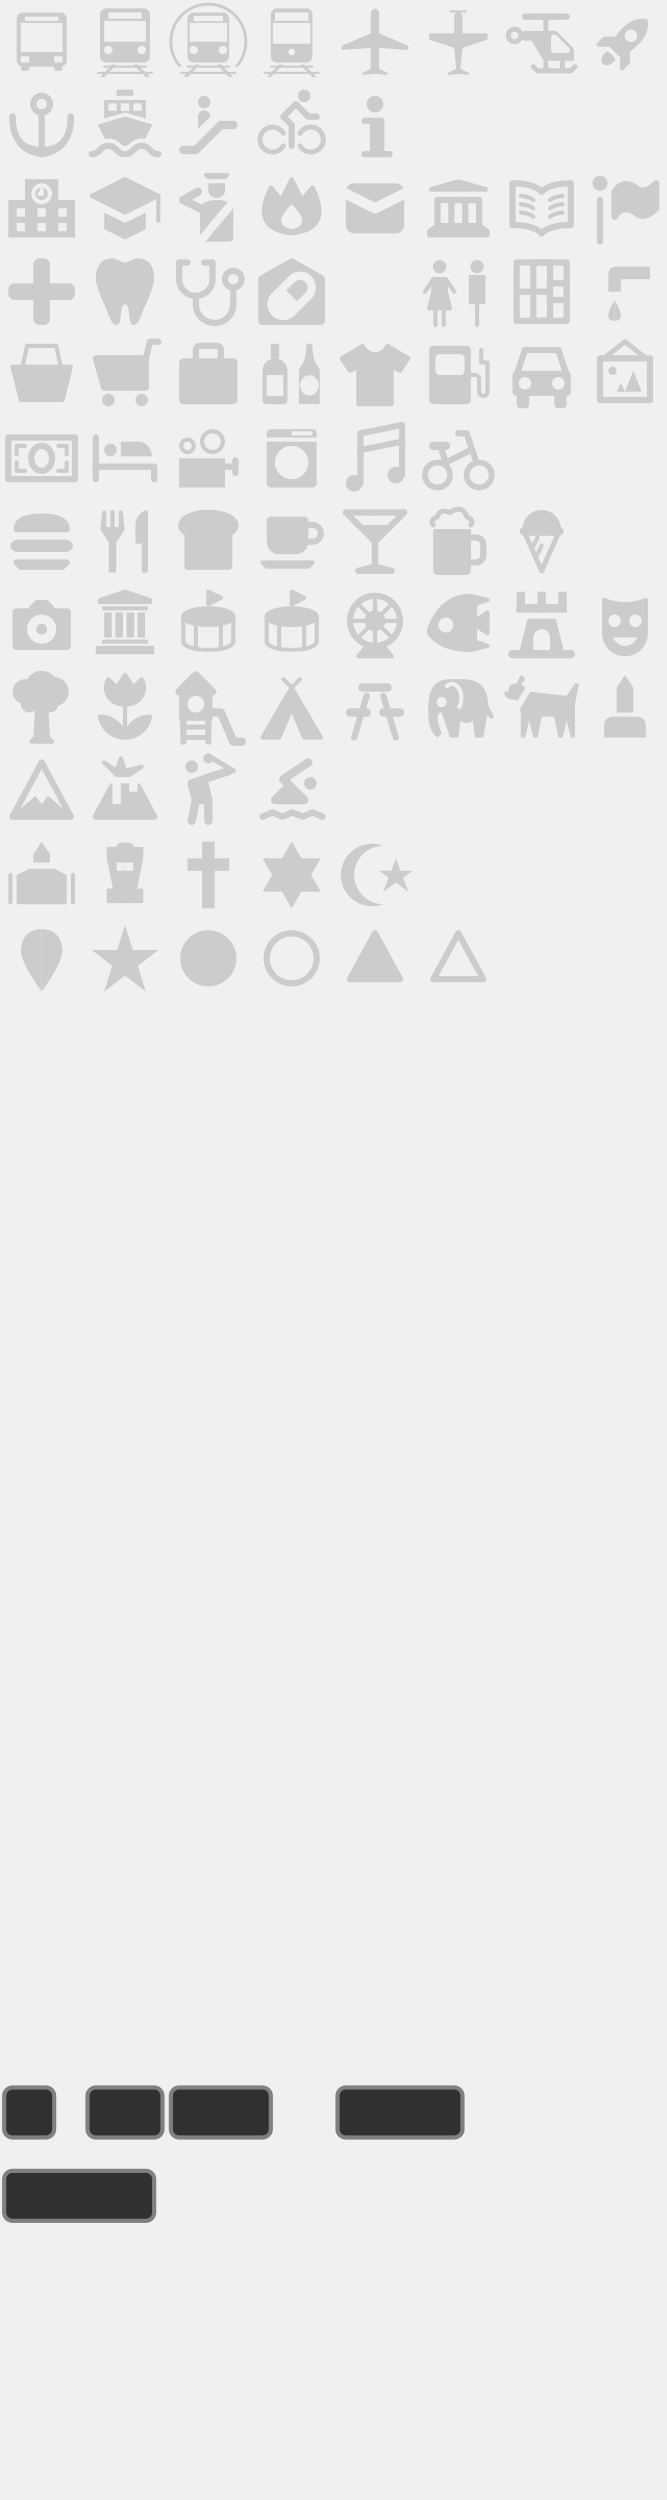
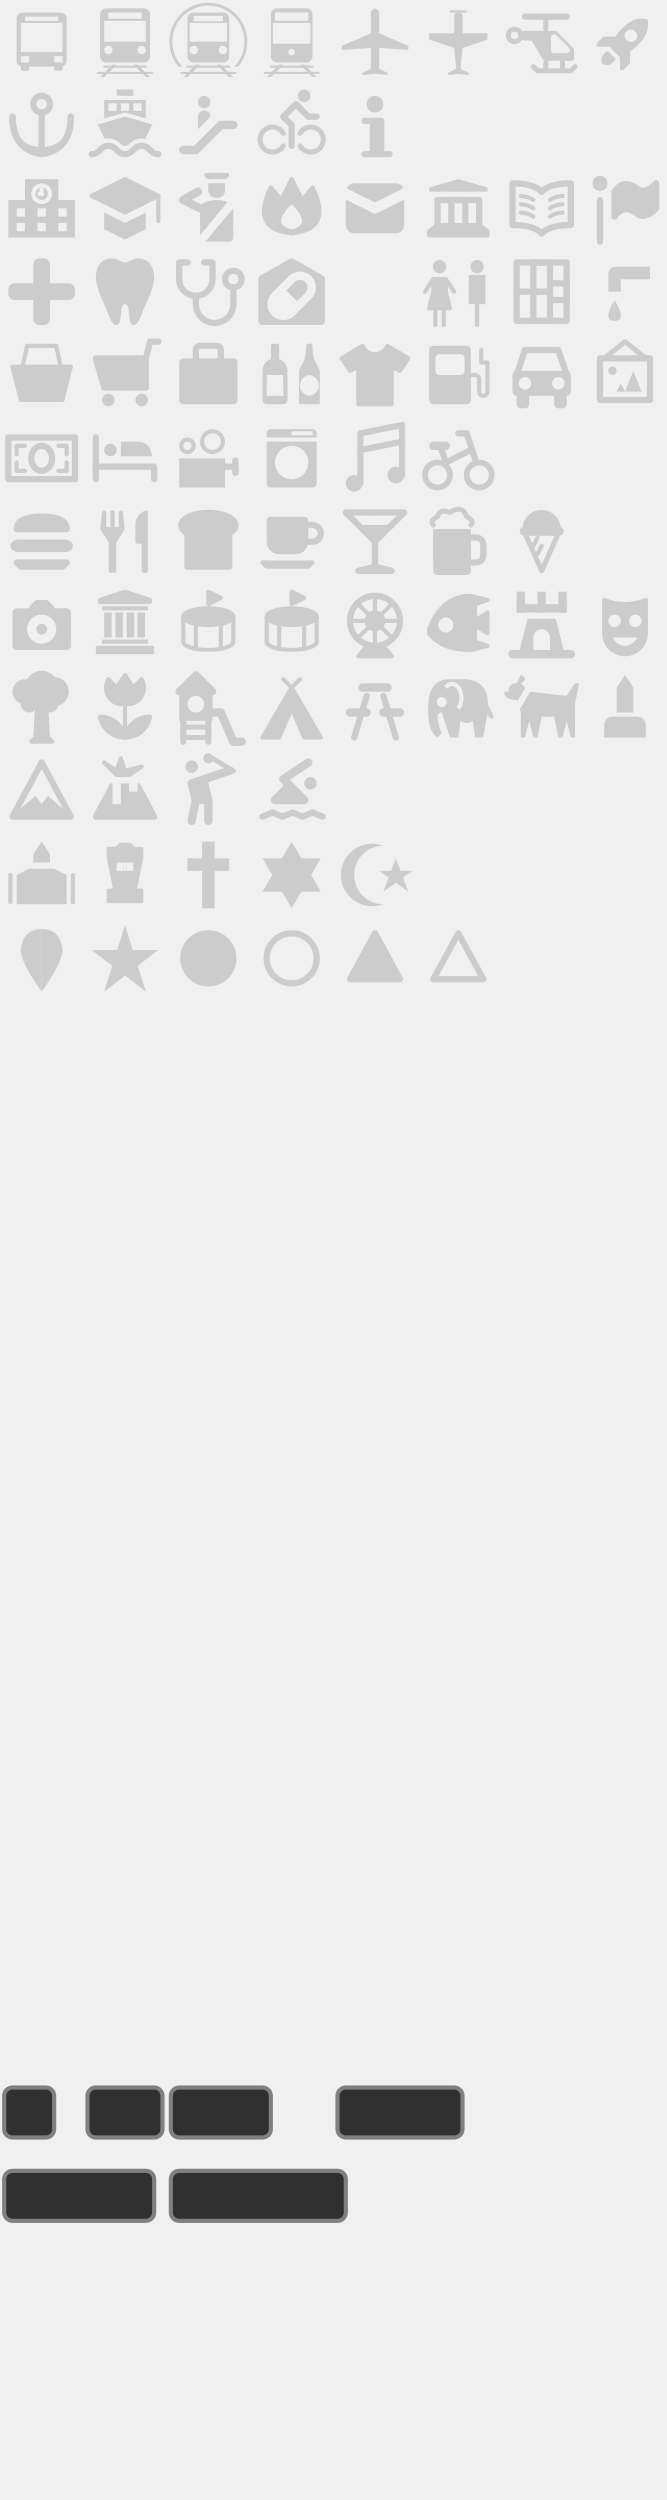
<svg xmlns="http://www.w3.org/2000/svg" viewBox="0 0 160 600">
  <style>
    /* 塗りのみ */
    .f {
      fill: hsl(0 0% 80%);
    }

    /* 線のみ */
    .s {
      fill: none;
      stroke: hsl(0 0% 80%);
      stroke-linejoin: round;
      stroke-linecap: round;
    }

    /* 塗と線 */
    .fs {
      fill: hsl(0 0% 80%);
      stroke: hsl(0 0% 80%);
      stroke-linejoin: round;
      stroke-linecap: round;
    }

    .w05 {
      stroke-width: 0.5;
    }

    .w07 {
      stroke-width: 0.7;
    }

    .w10 {
      stroke-width: 1;
    }

    .w12 {
      stroke-width: 1.2;
    }

    .w14 {
      stroke-width: 1.4;
    }

    .w15 {
      stroke-width: 1.5;
    }

    .w18 {
      stroke-width: 1.8;
    }

    .w20 {
      stroke-width: 2.0;
    }

    /* 道路番号の基本スタイル */
    .road {
      fill: hsl(0 0% 0% / 80%);
      stroke: hsl(0 0% 50%);
      stroke-linejoin: round;
      stroke-linecap: round;
    }
  </style>
  <g>
    <view id="bus_11" viewBox="0 0 20 20" />
    <g transform="translate(0 0)">
      <defs>
        <mask id="bus_11_mask">
          <rect x="0" y="0" width="20" height="20" fill="white" />
          <rect x="6" y="4" width="8" height="1" fill="black" />
          <rect x="5" y="5.5" width="10" height="7" fill="black" />
          <rect x="5" y="13.5" width="2" height="1.5" fill="black" />
          <rect x="13" y="13.5" width="2" height="1.5" fill="black" />
        </mask>
      </defs>
      <rect x="4" y="3" width="12" height="13" rx="1.5" class="f" mask="url(#bus_11_mask)" />
      <rect x="5" y="15" width="2" height="2" rx="0.5" class="f" mask="url(#bus_11_mask)" />
      <rect x="13" y="15" width="2" height="2" rx="0.5" class="f" mask="url(#bus_11_mask)" />
    </g>
    <view id="railway_11" viewBox="20 0 20 20" />
    <g transform="translate(20 0)">
      <defs>
        <mask id="railway_11_mask">
          <rect x="0" y="0" width="20" height="20" fill="white" />
          <rect x="6" y="3" width="8" height="1.5" fill="black" />
          <rect x="5" y="5" width="10" height="5" fill="black" />
          <circle cx="6" cy="12" r="1" fill="black" />
          <circle cx="14" cy="12" r="1" fill="black" />
        </mask>
      </defs>
      <rect x="4" y="2" width="12" height="13" rx="1.5" class="f" mask="url(#railway_11_mask)" />
      <path d="M 7 15.5 l -3 3 l 1 0 l 3 -3" class="f" />
      <path d="M 12 15.5 l 3 3 l 1 0 l -3 -3" class="f" />
      <path d="M 5 16 l 10 0" class="s w05" />
      <path d="M 3.5 17.5 l 13 0" class="s w05" />
    </g>
    <view id="rail_metro_11" viewBox="40 0 20 20" />
    <g transform="translate(40 0)">
      <defs>
        <mask id="rail_metro_11_mask">
          <rect x="0" y="0" width="20" height="20" fill="white" />
          <rect x="6.5" y="3.8" width="7" height="1.3" fill="black" />
          <rect x="5.5" y="5.5" width="9" height="4.5" fill="black" />
          <circle cx="6.5" cy="12" r="1" fill="black" />
          <circle cx="13.5" cy="12" r="1" fill="black" />
        </mask>
        <mask id="rail_metro_11_tunnel_mask">
          <rect x="0" y="0" width="20" height="20" fill="white" />
          <rect x="0" y="16" width="20" height="5" fill="black" />
        </mask>
      </defs>
      <rect x="5" y="3" width="10" height="12" rx="1.5" class="f" mask="url(#rail_metro_11_mask)" />
      <circle cx="10" cy="10" r="9" class="s w07" mask="url(#rail_metro_11_tunnel_mask)" />
      <path d="M 7 15.5 l -3 3 l 1 0 l 3 -3" class="f" />
      <path d="M 12 15.5 l 3 3 l 1 0 l -3 -3" class="f" />
      <path d="M 5 16 l 10 0" class="s w05" />
      <path d="M 3.5 17.5 l 13 0" class="s w05" />
    </g>
    <view id="rail_light_11" viewBox="60 0 20 20" />
    <g transform="translate(60 0)">
      <defs>
        <mask id="rail_light_11_mask">
          <rect x="0" y="0" width="20" height="20" fill="white" />
          <rect x="6" y="3" width="8" height="2" fill="black" />
          <rect x="5.5" y="5.5" width="9" height="5" fill="black" />
          <circle cx="10" cy="12.5" r="0.8" fill="black" />
        </mask>
      </defs>
      <rect x="5" y="2" width="10" height="13" rx="1.5" class="f" mask="url(#rail_light_11_mask)" />
      <path d="M 7 15.5 l -3 3 l 1 0 l 3 -3" class="f" />
      <path d="M 12 15.5 l 3 3 l 1 0 l -3 -3" class="f" />
      <path d="M 5 16 l 10 0" class="s w05" />
      <path d="M 3.5 17.5 l 13 0" class="s w05" />
    </g>
    <view id="airport_11" viewBox="80 0 20 20" />
    <g transform="translate(80 0)">
      <path d="M 10 2 q -1 0.5 -1 1 v 5 l -7 3 v 1 l 7 -0.5 v5 l -2 1 v 0.5 l 3 -0.3 z" class="f" />
      <path d="M 10 2 q -1 0.5 -1 1 v 5 l -7 3 v 1 l 7 -0.5 v5 l -2 1 v 0.5 l 3 -0.3 z" class="f" transform="translate(20) scale(-1 1)" />
    </g>
    <view id="airfield_11" viewBox="100 0 20 20" />
    <g transform="translate(100 0)">
      <path d="M 10 2.5 h -2 v 0.5 h 2 q -1 0 -1 1 v 4 h -6 v 1.5 l 6 2 l 0.5 5 l -2 1 v 0.5 l 3 -0.3 z" class="f" />
      <path d="M 10 2.5 h -2 v 0.5 h 2 q -1 0 -1 1 v 4 h -6 v 1.5 l 6 2 l 0.5 5 l -2 1 v 0.5 l 3 -0.3 z" class="f" transform="translate(20) scale(-1 1)" />
    </g>
    <view id="heliport_11" viewBox="120 0 20 20" />
    <g transform="translate(120 0)">
      <defs>
        <mask id="heliport_11_mask">
          <rect x="0" y="0" width="20" height="20" fill="white" />
          <path d="M 13 9 l 3 3 h -3 z" fill="black" stroke="black" stroke-width="1.5" stroke-linejoin="round" />
        </mask>
      </defs>
      <path d="M 6 8 h 7 l 4 4 v 2 h -6 l -3 -5 h -2 z" class="fs w15" mask="url(#heliport_11_mask)" />
      <path d="M 15 15 v 1.5 z" class="s w12" />
      <path d="M 11 4 v 3 z" class="s w12" />
      <path d="M 6 4 h 10 z" class="s w15" />
      <path d="M 11 15 v 1.5 z" class="s w12" />
      <path d="M 8 16 l 1 1 h 8 l 1 -1" class="s w12" />
      <circle cx="3.5" cy="8.5" r="1.5" class="s w12" />
    </g>
    <view id="rocket_11" viewBox="140 0 20 20" />
    <g transform="translate(140 0)">
      <defs>
        <mask id="rocket_11_mask">
          <rect x="0" y="0" width="20" height="20" fill="white" />
          <circle cx="10" cy="8" r="1.5" fill="black" />
        </mask>
      </defs>
      <path d="M 10 3 q -3 2 -2 8 l -2 2 v 2 l 2 -2 h 2 z M 10 15 h -1 q 0 2 1 2 z" class="fs" mask="url(#rocket_11_mask)" transform="rotate(45 10 10)" />
      <path d="M 10 3 q -3 2 -2 8 l -2 2 v 2 l 2 -2 h 2 z M 10 15 h -1 q 0 2 1 2 z" class="fs" mask="url(#rocket_11_mask)" transform="translate(20 0) scale(-1 1) rotate(-45 10 10) " />
    </g>
    <view id="harbor_11" viewBox="0 20 20 20" />
    <g transform="translate(0 20)">
      <circle cx="10" cy="5" r="2" class="s w15" />
      <path d="M 10 7 v 8 " class="s w15" />
      <path d="M 3 8 q 0 8 7 8 t 7 -8" class="s w15" />
      <path d="M 3 8 q 0 8 7 9 q 7 -1 7 -9" class="s w15" />
    </g>
    <view id="ferry_terminal_11" viewBox="20 20 20 20" />
    <g transform="translate(20 20)">
      <defs>
        <mask id="ferry_terminal_11_mask">
          <rect x="0" y="0" width="20" height="20" fill="white" />
          <rect x="6" y="4.8" width="2" height="1.8" fill="black" />
          <rect x="9" y="4.8" width="2" height="1.8" fill="black" />
          <rect x="12" y="4.8" width="2" height="1.8" fill="black" />
          <path d="M 3 9.5 l 7 -2 l 7 2" fill="none" stroke="black" />
          <path d="M 2 17 c 2 0 2 -2 4 -2 s 2 2 4 2 s 2 -2 4 -2 s 2 2 4 2" fill="none" stroke="black" stroke-width="3.5" />
        </mask>
      </defs>
      <rect x="8" y="1.5" width="4" height="1.5" class="f" />
      <rect x="5" y="4" width="10" height="5" class="f" mask="url(#ferry_terminal_11_mask)" />
      <path d="M 3 9 l 7 -2 l 7 2 l -3 6 h -8" class="f" mask="url(#ferry_terminal_11_mask)" />
      <path d="M 2 17 c 2 0 2 -2 4 -2 s 2 2 4 2 s 2 -2 4 -2 s 2 2 4 2" class="s w15" />
    </g>
    <view id="entrance_11" viewBox="40 20 20 20" />
    <g transform="translate(40 20)">
      <circle cx="9" cy="4.5" r="1.5" class="f" />
      <path d="M 7.5 11 v -3 a 1.5 1.5 0 0 1 3 0 z" class="f" />
      <path d="M 4 16 h 3 l 6 -6 h 3 " class="s w20" />
    </g>
    <view id="bicycle_rental_11" viewBox="60 20 20 20" />
    <g transform="translate(60 20)">
      <circle cx="13" cy="3" r="1.5" class="f" />
      <path d="M 8 12 a 3 3 0 1 0 0 3" class="s w12" />
      <path d="M 12 12 a 3 3 0 1 1 0 3" class="s w12" />
      <path d="M 10 15 v -5 l -2 -2 l 3 -3 l 3 3 h 2" class="s w15" />
    </g>
    <view id="information_11" viewBox="80 20 20 20" />
    <g transform="translate(80 20)">
      <circle cx="10" cy="5" r="2" class="f" />
      <path d="M 7.5 9 h 2 v 8 h -2 h 6 h -2 v -8 z" class="fs w15" />
    </g>
    <view id="school_11" viewBox="0 40 20 20" />
    <g transform="translate(0 40)">
      <defs>
        <mask id="school_11_mask">
          <rect x="0" y="0" width="20" height="20" fill="white" />
          <circle cx="10" cy="6.5" r="2" fill="none" stroke="black" />
          <path d="M 10 5.5 v 1 h -0.5" fill="none" stroke="black" stroke-linecap="round" />
          <rect x="4" y="10" width="2" height="2" fill="black" />
          <rect x="9" y="10" width="2" height="2" fill="black" />
          <rect x="14" y="10" width="2" height="2" fill="black" />
          <rect x="4" y="13.5" width="2" height="2" fill="black" />
          <rect x="9" y="13.5" width="2" height="2" fill="black" />
          <rect x="14" y="13.5" width="2" height="2" fill="black" />
        </mask>
      </defs>
      <path d="M 6 3 h 8 v 5 h 4 v 9 h -16 v -9 h 4 z" class="f" mask="url(#school_11_mask)" />
    </g>
    <view id="college_11" viewBox="20 40 20 20" />
    <g transform="translate(20 40)">
      <path d="M 18 7 l -8 -4 l -8 4 l 8 4 l 8 -4 z" class="fs" />
      <path d="M 18 7 v6" class="s" />
      <path d="M 5 11 v 4 l 5 2.5 l 5 -2.5 v -4 l -5 2.5 z" class="f" />
    </g>
    <view id="police_11" viewBox="40 40 20 20" />
    <g transform="translate(40 40)">
      <defs>
        <mask id="police_11_mask">
          <rect x="0" y="0" width="20" height="20" fill="white" />
          <path d="M 18 6 l -10 12" style="fill:none; stroke:black; stroke-width:2" />
        </mask>
      </defs>
      <rect x="8" y="8" width="8" height="8" rx="4" ry="2" class="f" mask="url(#police_11_mask)" />
      <rect x="8" y="14" width="8" height="4" rx="1" class="f" mask="url(#police_11_mask)" />
      <path d="M 8 10 l -4 -2 l 3.5 -2" class="s w20" />
      <rect x="10" y="4" width="4" height="3.5" class="f" rx="2" />
      <rect x="10" y="4" width="4" height="2" class="f" />
      <path d="M 9.5 2 h 5 l -0.5 0.5 h -4 z" class="fs" />
    </g>
    <view id="fire_station_11" viewBox="60 40 20 20" />
    <g transform="translate(60 40)">
      <defs>
        <mask id="fire_station_11_mask">
          <rect x="0" y="0" width="20" height="20" fill="white" />
          <path d="M 10 9 Q 5 14 10 15 Q 15 14 10 9 z" style="fill:black" />
        </mask>
      </defs>
      <path d="M 10 3 L 7.5 8 L 5 5 Q 0 15 10 16 Q 20 15 15 5 L 12.5 8 z" class="fs" mask="url(#fire_station_11_mask)" />
    </g>
    <view id="post_11" viewBox="80 40 20 20" />
    <g transform="translate(80 40)">
      <defs>
        <mask id="post_11_mask">
          <rect x="0" y="0" width="20" height="20" fill="white" />
          <path d="M 2 6 L 10 10 L 18 6" style="fill:none; stroke:black; stroke-width:2.5; stroke-linejoin:round" />
        </mask>
      </defs>
      <rect x="3" y="4" width="14" height="12" rx="2" class="f" mask="url(#post_11_mask)" />
    </g>
    <view id="town_hall_11" viewBox="100 40 20 20" />
    <g transform="translate(100 40)">
      <path d="M 10 3 l -7 2 v 1 h 14 v -1 z" class="f" />
      <path d="M 5 14 v -6 h 10 v 6" class="s w15" />
      <path d="M 8.333 14 v -6 h 3.333 v 6" class="s w15" />
      <path d="M 5 14 l -2 1.5 v 1 h 14 v -1 l -2 -1.5 z" class="fs" />
    </g>
    <view id="library_11" viewBox="120 40 20 20" />
    <g transform="translate(120 40)">
      <path d="M 10 6 q -2 -2 -7 -2 v 10 q 5 0 7 2" class="s w15" />
      <path d="M 10 6 q -2 -2 -7 -2 v 10 q 5 0 7 2" class="s w15" transform="translate(20 0) scale(-1 1)" />
      <path d="M 8 8 q -1 -0.8 -3 -1" class="s" />
      <path d="M 8 10 q -1 -0.8 -3 -1" class="s" />
      <path d="M 8 12 q -1 -0.8 -3 -1" class="s" />
      <path d="M 12 8 q 1 -0.8 3 -1" class="s" />
      <path d="M 12 10 q 1 -0.8 3 -1" class="s" />
      <path d="M 12 12 q 1 -0.8 3 -1" class="s" />
    </g>
    <view id="embassy_11" viewBox="140 40 20 20" />
    <g transform="translate(140 40)">
      <circle cx="4" cy="4" r="1.8" class="f" />
      <path d="M 4 8 v 10" class="s w15" />
      <path d="M 7.5 6 q 2 -3 5 -1 q 2 2 5 -1 v 6 q -3 3 -5 1 q -3 -2 -5 1 z" class="fs w15" />
    </g>
    <view id="hospital_11" viewBox="0 60 20 20" />
    <g transform="translate(0 60)">
      <rect x="2" y="8" width="16" height="4" rx="1.5" class="f" />
      <rect x="8" y="2" width="4" height="16" rx="1.5" class="f" />
    </g>
    <view id="dentist_11" viewBox="20 60 20 20" />
    <g transform="translate(20 60)">
      <path d="M 10 3 C 9 3 8 2 7 2 C 3 2 3 6 3 7 S 4 11 5 13 S 6.5 18 8 18 S 8.5 13 10 13 z" class="f" />
      <path d="M 10 3 C 9 3 8 2 7 2 C 3 2 3 6 3 7 S 4 11 5 13 S 6.5 18 8 18 S 8.5 13 10 13 z" class="f" transform="translate(20) scale(-1 1)" />
    </g>
    <view id="doctor_11" viewBox="40 60 20 20" />
    <g transform="translate(40 60)">
      <path d="M 5 3 h -2 v 4 a 4 4 0 0 0 8 0 v -4 h -2 " class="s w15" />
      <path d="M 7 11 v 2 a 4 4 0 0 0 9 0 v -4" class="s w15" />
      <circle cx="16" cy="7" r="2" class="s w15" />
    </g>
    <view id="pharmacy_11" viewBox="60 60 20 20" />
    <g transform="translate(60 60)">
      <defs>
        <mask id="pharmacy_11_mask">
          <rect x="0" y="0" width="20" height="20" fill="white" />
          <path d="M 6 11 a 2 2 0 0 0 4 4 l 4 -4 a 2 2 0 0 0 -4 -4 z" class="s" style="stroke:black; stroke-width:2" />
          <path d="M 6 11 a 2 2 0 0 0 4 4 l 2 -2 l -4 -4 z" class="f" style="fill:black" />
        </mask>
      </defs>
      <path d="M 10 3 l -7 4 v 10 h 14 v -10 z" class="fs w20" mask="url(#pharmacy_11_mask)" />
    </g>
    <view id="toilet_11" viewBox="100 60 20 20" />
    <g transform="translate(100 60)">
      <circle cx="5.5" cy="4" r="1.6" class="f" />
      <path d="M 4 7 v 3 l -1 4 h 5 l -1 -4 v -3 z" class="fs" />
      <path d="M 4 7 l -2 3 M 7 7 l 2 3" class="s" />
      <path d="M 4.5 12 v 6 M 6.5 12 v 6" class="s" />
      <circle cx="14.5" cy="4" r="1.6" class="f" />
      <rect x="12.5" y="6" width="4" height="7" class="f" />
      <path d="M 14.5 12 v 6" class="s" />
    </g>
    <view id="prison_11" viewBox="120 60 20 20" />
    <g transform="translate(120 60)" class="s w15">
      <rect x="4" y="3" width="12" height="14" />
      <rect x="8" y="3" width="4" height="14" />
      <rect x="12" y="8" width="4" height="4" />
      <path d="M 4 10 h 8" />
    </g>
    <view id="drinking_water_11" viewBox="140 60 20 20" />
    <g transform="translate(140 60)">
      <path d="M 16 4 h -8 q -2 0 -2 2 v 4 h 3 v -3 h 7 z" class="f" />
      <path d="M 7.5 12 q -3 5 0 5 z" class="f" />
      <path d="M 7.5 12 q 3 5 0 5 z" class="f" />
    </g>
    <view id="shop_11" viewBox="0 80 20 20" />
    <g transform="translate(0 80)">
      <path d="M 3 8 h 14 l -2 8 h -10 z" class="fs" />
      <path d="M 5 10 l 1.5 -7 h 7 l 1.5 7 z" class="s" />
    </g>
    <view id="grocery_11" viewBox="20 80 20 20" />
    <g transform="translate(20 80)">
      <path d="M 15 6 h -12 l 2 7 h 10 v -7 l 1 -4 h 2" class="s w15" />
      <path d="M 15 6 h -12 l 2 7 h 10 z" class="f" />
      <circle cx="6" cy="16" r="1.5" class="f" />
      <circle cx="14" cy="16" r="1.5" class="f" />
    </g>
    <view id="suitcase_11" viewBox="40 80 20 20" />
    <g transform="translate(40 80)">
      <rect x="3" y="6" width="14" height="11" rx="1" class="f" />
      <rect x="7" y="3" width="6" height="12" rx="1" class="s w15" />
    </g>
    <view id="alcohol_shop_11" viewBox="60 80 20 20" />
    <g transform="translate(60 80)">
      <defs>
        <mask id="alcohol_shop_11_mask">
          <rect x="0" y="0" width="20" height="20" fill="white" />
          <rect x="4" y="10" width="4" height="5" fill="black" />
          <circle cx="14.5" cy="12.5" r="2.5" fill="black" />
        </mask>
      </defs>
      <rect x="5" y="2.5" width="2" height="4" rx="0.5" class="f" />
      <circle cx="6" cy="9" r="3" class="f" mask="url(#alcohol_shop_11_mask)" />
      <rect x="3" y="9" width="6" height="8" rx="1" class="f" mask="url(#alcohol_shop_11_mask)" />
      <path d="M 14.5 3 h -0.5 c 0 5 -2 5 -2 7 v 6.5 h 2 z" class="fs" mask="url(#alcohol_shop_11_mask)" />
      <path d="M 14.5 3 h -0.5 c 0 5 -2 5 -2 7 v 6.5 h 2 z" class="fs" mask="url(#alcohol_shop_11_mask)" transform="translate(28.5 0) scale(-1 1)" />
    </g>
    <view id="clothing_store_11" viewBox="80 80 20 20" />
    <g transform="translate(80 80)">
      <path d="M 10 5 q -2 0 -3 -2 l -5 3 l 2 3 l 2 -1 v 9 h 4 z" class="fs" />
      <path d="M 10 5 q -2 0 -3 -2 l -5 3 l 2 3 l 2 -1 v 9 h 4 z" class="fs" transform="translate(20 0) scale(-1 1)" />
    </g>
    <view id="fuel_11" viewBox="100 80 20 20" />
    <g transform="translate(100 80)">
      <defs>
        <mask id="fuel_11_mask">
          <rect x="0" y="0" width="20" height="20" fill="white" />
          <rect x="4.5" y="5" width="7" height="5" rx="1" fill="black" />
        </mask>
      </defs>
      <rect x="3" y="3" width="10" height="14" rx="1" class="f" mask="url(#fuel_11_mask)" />
      <path d="M 12 10 h 2 a 1 1 0 0 1 1 1 v 3 a 1 1 0 0 0 2 0 v -7 h -1.5 v -3" class="s" />
    </g>
    <view id="car_11" viewBox="120 80 20 20" />
    <g transform="translate(120 80)">
      <defs>
        <mask id="car_11_mask">
          <rect x="0" y="0" width="20" height="20" fill="white" />
          <circle cx="6" cy="12" r="1.5" fill="black" />
          <circle cx="14" cy="12" r="1.5" fill="black" />
        </mask>
      </defs>
      <rect x="3" y="9" width="14" height="6" rx="1" class="f" mask="url(#car_11_mask)" />
      <rect x="4" y="14" width="3" height="4" class="f" rx="1" />
      <rect x="13" y="14" width="3" height="4" class="f" rx="1" />
      <path d="M 4 10 l 2 -6 h 8 l 2 6" class="s w15" />
    </g>
    <view id="art_gallery_11" viewBox="140 80 20 20" />
    <g transform="translate(140 80)">
      <rect x="4" y="6" width="12" height="10" class="s w15" />
      <circle cx="7" cy="9" r="1" class="f" />
      <path d="M 8 14 l 1 -2 l 1 2 l 2 -5 l 2 5 z" class="f" />
      <path d="M 5 6 L 10 2 L 15 6" class="s w12" />
    </g>
    <view id="bank_11" viewBox="0 100 20 20" />
    <g transform="translate(0 100)">
      <rect x="2" y="5" width="16" height="10" class="s w15" />
      <ellipse cx="10" cy="10" rx="2.5" ry="3" class="s w15" />
      <path d="M 6 7 h -2 v 2" class="s" />
      <path d="M 6 13 h -2 v -2" class="s" />
      <path d="M 14 7 h 2 v 2" class="s" />
      <path d="M 14 13 h 2 v -2" class="s" />
    </g>
    <view id="lodging_11" viewBox="20 100 20 20" />
    <g transform="translate(20 100)">
      <path d="M 3 15 v -3 h 14 v 3" class="s w15" />
      <path d="M 3 5 v 8" class="s w15" />
      <circle cx="6.5" cy="8" r="1.5" class="f" />
      <path d="M 9 6 h 4 q 3 0 3.5 3.5 h -7.5 z" class="f" />
    </g>
    <view id="cinema_11" viewBox="40 100 20 20" />
    <g transform="translate(40 100)">
      <rect x="3" y="10" width="11" height="7" class="f" />
      <circle cx="5" cy="7" r="1.5" class="s" />
      <circle cx="11" cy="6" r="2.5" class="s" />
      <path d="M 13 12 h 3.5 v -1.5 v 3" class="s w15" />
    </g>
    <view id="laundry_11" viewBox="60 100 20 20" />
    <g transform="translate(60 100)">
      <defs>
        <mask id="laundry_11_mask">
          <rect x="0" y="0" width="20" height="20" fill="white" />
          <circle cx="10" cy="11" r="4" fill="black" />
          <rect x="0" y="5" width="20" height="1" fill="black" />
          <rect x="10" y="3.5" width="5" height="1" fill="black" />
        </mask>
      </defs>
      <rect x="4" y="3" width="12" height="14" rx="1" class="f" mask="url(#laundry_11_mask)" />
    </g>
    <view id="music_11" viewBox="80 100 20 20" />
    <g transform="translate(80 100)">
      <circle cx="5" cy="16" r="1.5" class="fs" />
      <circle cx="15" cy="14" r="1.5" class="fs" />
      <path d="M 6.5 16 v -12 l 10 -2 v 12" class="s w15" />
      <path d="M 6.5 8 l 10 -2" class="s w15" />
    </g>
    <view id="bicycle_11" viewBox="100 100 20 20" />
    <g transform="translate(100 100)">
      <circle cx="5" cy="14" r="3" class="s w14" />
      <circle cx="15" cy="14" r="3" class="s w14" />
      <path d="M 6 8 l 1 3 l 6 -3" class="s w15" />
      <path d="M 4 7 h 3" class="s w20" />
      <path d="M 10 4 h 2 l 2 6" class="s w15" />
    </g>
    <view id="fast_food_11" viewBox="0 120 20 20" />
    <g transform="translate(0 120)">
      <path d="M10 4 q -6 0 -6 3 h 12 q 0 -3 -6 -3" class="fs w15" />
      <rect x="2.5" y="9.5" width="15" height="3" rx="2" class="f" />
      <path d="M 4 15 l 1 1 h 10 l 1 -1 z" class="fs w15" />
    </g>
    <view id="restaurant_11" viewBox="20 120 20 20" />
    <g transform="translate(20 120)">
      <path d="M 7 7 h -2 v -4 l -0.4 4 l 2 3 v 7 z" class="fs" />
      <path d="M 7 7 h -2 v -4 l -0.4 4 l 2 3 v 7 z" class="fs" transform="translate(14 0) scale(-1 1)" />
      <rect x="6.5" y="2.5" width="1" height="4" rx="0.2" class="f" />
      <path d="M 15 3 q -2 1 -2 3 v4 h 1.5 v 7 h 0.5 z" class="fs" />
    </g>
    <view id="bakery_11" viewBox="40 120 20 20" />
    <g transform="translate(40 120)">
      <path d="M 5 8 v 8 h 10 v -8 a 6.5 3 0 1 0 -10 0 z" class="fs w15" />
    </g>
    <view id="cafe_11" viewBox="60 120 20 20" />
    <g transform="translate(60 120)">
      <rect x="4" y="4" width="10" height="6" rx="1" class="f" />
      <rect x="4" y="7" width="10" height="6" rx="3" ry="4" class="f" />
      <path d="M 12 6 h 3 a 2 2 0 0 1 0 4 h -3" class="s w15" />
      <path d="M 3 15 h 12 l -1 1 h -10 z" class="fs" />
    </g>
    <view id="bar_11" viewBox="80 120 20 20" />
    <g transform="translate(80 120)">
      <path d="M 10 3 h -7 l 7 7 v 6 l -4 1 h 4" class="s w15" />
      <path d="M 10 3 h -7 l 7 7 v 6 l -4 1 h 4" class="s w15" transform="translate(20 0) scale(-1 1)" />
      <path d="M 6 6 l 4 4 l 4 -4 z" class="f" />
    </g>
    <view id="beer_11" viewBox="100 120 20 20" />
    <g transform="translate(100 120)">
      <rect x="4" y="7" width="9" height="8" class="f" />
      <rect x="4" y="7" width="9" height="11" rx="1" class="f" />
      <path d="M 12 9 h 2 q 2 0 2 2 v 2 q 0 2 -2 2 h -2" class="s w15" />
      <path d="M 4 6 q -1 -1 1 -2 q 0.5 -2 3 -1 q 3 -2 4 1 q 2 1 1 2" class="s w12" />
    </g>
    <view id="ice_cream_11" viewBox="120 120 20 20" />
    <g transform="translate(120 120)">
      <path d="M 6 8 a 0.7 0.5 0 0 1 0 -1 a 4 4 0 0 1 8 0 a 0.7 0.5 0 0 1 0 1" class="fs w12" />
      <path d="M 6 8 L 10 17 L 14 8 z" class="s w12" />
      <path d="M 8 11 l 1 -2" class="s" />
      <path d="M 9 13 l 1 -2" class="s" />
    </g>
    <view id="attraction_11" viewBox="0 140 20 20" />
    <g transform="translate(0 140)">
      <defs>
        <mask id="attraction_11_mask">
          <rect x="0" y="0" width="20" height="20" fill="white" />
          <circle cx="10" cy="11" r="3.5" fill="black" />
          <circle cx="10" cy="11" r="1.3" fill="white" />
        </mask>
      </defs>
      <rect x="3" y="6" width="14" height="10" rx="1" class="f" mask="url(#attraction_11_mask)" />
      <path d="M 8 6 l 1 -1 h 2 l 1 1 z" class="fs w20" />
    </g>
    <view id="museum_11" viewBox="20 140 20 20" />
    <g transform="translate(20 140)">
      <path d="M 10 2 l -6 2 v 0.5 h 12 v -0.5 z" class="fs" />
      <rect x="4.5" y="5.5" width="11" height="1" class="f" />
      <rect x="5" y="7" width="1.8" height="6" class="f" />
      <rect x="7.7" y="7" width="1.8" height="6" class="f" />
      <rect x="10.4" y="7" width="1.8" height="6" class="f" />
      <rect x="13" y="7" width="1.8" height="6" class="f" />
      <rect x="4.5" y="13.5" width="11" height="1" class="f" />
      <rect x="3" y="15" width="14" height="2" class="f" />
    </g>
    <view id="stadium_11" viewBox="40 140 20 20" />
    <g transform="translate(40 140)">
      <defs>
        <mask id="stadium_11_mask">
          <rect x="0" y="0" width="20" height="20" fill="white" />
          <rect x="0" y="4" width="20" height="10" fill="black" />
        </mask>
      </defs>
      <path d="M 10 2 v 3 l 3 -1.5 z" class="fs" />
      <ellipse cx="10" cy="8" rx="6" ry="2" class="fs" />
      <ellipse cx="10" cy="14" rx="6" ry="2" class="s" mask="url(#stadium_11_mask)" />
      <path d="M 4 8 v 6 M 7 9.2 v 6 M 13 9.2 v 6 M 16 8 v 6" class="s" />
    </g>
    <view id="pitch_11" viewBox="60 140 20 20" />
    <g transform="translate(60 140)">
      <defs>
        <mask id="pitch_11_mask">
          <rect x="0" y="0" width="20" height="20" fill="white" />
          <rect x="0" y="4" width="20" height="10" fill="black" />
        </mask>
      </defs>
      <path d="M 10 2 v 3 l 3 -1.5 z" class="fs" />
      <ellipse cx="10" cy="8" rx="6" ry="2" class="fs" />
      <ellipse cx="10" cy="14" rx="6" ry="2" class="s" mask="url(#pitch_11_mask)" />
      <path d="M 4 8 v 6 M 7 9.2 v 6 M 13 9.2 v 6 M 16 8 v 6" class="s" />
    </g>
    <view id="amusement_park_11" viewBox="80 140 20 20" />
    <g transform="translate(80 140)">
      <circle cx="10" cy="9" r="6" class="s w15" />
      <circle cx="10" cy="9" r="2.5" class="f" />
      <path d="M 10 4 v 10" class="s" />
      <path d="M 6 5 l 8 8" class="s" />
      <path d="M 4 9 h 12" class="s" />
      <path d="M 6 13 l 8 -8" class="s" />
      <path d="M 8 15 l -2 2.5 h 8 l -2 -2.5" class="fs" />
    </g>
    <view id="aquarium_11" viewBox="100 140 20 20" />
    <g transform="translate(100 140)">
      <defs>
        <mask id="aquarium_11_mask">
          <rect x="0" y="0" width="20" height="20" fill="white" />
          <circle cx="7" cy="10" r="1.8" fill="black" />
        </mask>
      </defs>
      <path d="M 3 11 q 3 -8 10 -8 l 4 1 l -3 1 v 9 l 3 1 l -4 1 q -7 0 -10 -4 z" class="fs" mask="url(#aquarium_11_mask)" />
      <path d="M 14 9 l 3 -2 v 5 l -3 -2 z" class="fs" />
    </g>
    <view id="castle_11" viewBox="120 140 20 20" />
    <g transform="translate(120 140)">
      <defs>
        <mask id="castle_11_mask">
          <rect x="0" y="0" width="20" height="20" fill="white" />
          <path d="M 8 17 v -4 a 2 2 0 0 1 4 0 v 4 z" fill="black" />
        </mask>
      </defs>
      <rect x="4" y="2" width="2" height="5" class="f" />
      <rect x="9" y="2" width="2" height="5" class="f" />
      <rect x="14" y="2" width="2" height="5" class="f" />
      <rect x="4" y="5" width="12" height="2" class="f" />
      <path d="M 3 17 h 14" class="s w20" />
      <path d="M 5 17 l 2 -8 h 6 l 2 8" class="fs" mask="url(#castle_11_mask)" />
    </g>
    <view id="theatre_11" viewBox="140 140 20 20" />
    <g transform="translate(140 140)">
      <defs>
        <mask id="theatre_11_mask">
          <rect x="0" y="0" width="20" height="20" fill="white" />
          <circle cx="7.5" cy="9" r="1.5" fill="black" />
          <circle cx="12.5" cy="9" r="1.5" fill="black" />
          <path d="M 7 13 a 4 6 0 0 0 6 0 z" fill="black" />
        </mask>
      </defs>
      <path d="M 15 4 q -5 2 -10 0 v 8 a 5 5 0 0 0 10 0 z" class="fs" mask="url(#theatre_11_mask)" />
    </g>
    <view id="park_11" viewBox="0 160 20 20" />
    <g transform="translate(0 160)">
      <circle cx="7" cy="9" r="2" class="f" />
      <circle cx="6" cy="6" r="3" class="f" />
      <circle cx="10" cy="5" r="4" class="f" />
      <circle cx="13" cy="6" r="3.5" class="f" />
      <circle cx="12" cy="9" r="2" class="f" />
      <path d="M 7.5 18 l 1 -1 l 0.5 -9 h 2 l 0.5 9 l 1 1 z" class="fs" />
    </g>
    <view id="garden_11" viewBox="20 160 20 20" />
    <g transform="translate(20 160)">
      <path d="M 10 17 a 6 6 0 0 1 -6 -5 a 6 6 0 0 1 6 5" class="fs" />
      <path d="M 10 17 a 6 6 0 0 1 6 -5 a 6 6 0 0 1 -6 5" class="fs" />
      <path d="M 10 17 v -8" class="s" />
      <path d="M 10 2 l -2 3 l -2 -2 a 4 4 0 0 0 4 6 a 4 4 0 0 0 4 -6 l -2 2 z" class="fs" />
    </g>
    <view id="playground_11" viewBox="40 160 20 20" />
    <g transform="translate(40 160)">
      <defs>
        <mask id="playground_11_mask">
          <rect x="0" y="0" width="20" height="20" fill="white" />
          <circle cx="7" cy="9" r="2" fill="black" />
        </mask>
      </defs>
      <path d="M 7 2 l -4 4 h 8 z" class="fs w18" />
      <rect x="3" y="6" width="8" height="7" class="f" mask="url(#playground_11_mask)" />
      <path d="M 4 10 v 8" class="s w15" />
      <path d="M 10 10 v 8" class="s w15" />
      <path d="M 4 14.5 h 6" class="s w12" />
      <path d="M 4 17 h 6" class="s w12" />
      <path d="M 10 11 h 3 l 3 7 h 2" class="s w20" />
    </g>
    <view id="campsite_11" viewBox="60 160 20 20" />
    <g transform="translate(60 160)">
      <path d="M 10 5 l -7 12 h 4 L 10 10 l 3 7 h 4 z" class="fs" />
      <path d="M 8 3 L 10 5 L 12 3" class="s" />
    </g>
    <view id="picnic_site_11" viewBox="80 160 20 20" />
    <g transform="translate(80 160)">
      <path d="M 7 5 h 6" class="s w20" />
      <path d="M 8 7 l -3 10" class="s w15" />
      <path d="M 12 7 l 3 10" class="s w15" />
      <path d="M 4 11 h 4" class="s w20" />
      <path d="M 12 11 h 4" class="s w20" />
    </g>
    <view id="zoo_11" viewBox="100 160 20 20" />
    <g transform="translate(100 160)">
      <defs>
        <mask id="zoo_11_mask">
          <rect x="0" y="0" width="20" height="20" fill="white" />
          <circle cx="6" cy="8.5" r="1.2" fill="black" />
          <path d="M 7 5 a 2 3 0 0 1 3 5" fill="none" stroke="black" />
        </mask>
      </defs>
      <path d="M 8 3 q -4 0 -5 4 q -1 8 2 10 l 1 -1 q -2 -5 0 -5 l 2 6 h 2 l 0.5 -4 a 3 4 0 0 0 3 0 l 0.5 4 h 2 l 1 -6 q 1 -8 -6 -8 z" class="f" mask="url(#zoo_11_mask)" />
      <path d="M 16 8 l 2 4 l -2 -2" class="fs" />
    </g>
    <view id="dog_park_11" viewBox="120 160 20 20" />
    <g transform="translate(120 160)">
      <defs>
        <mask id="dog_park_11_mask">
          <rect x="0" y="0" width="20" height="20" fill="white" />
          <path d="M 7 5 l -3 5" fill="none" stroke="black" stroke-width="1.5" />
        </mask>
      </defs>
      <path d="M 7 6 l -2 -2 q 2 -1 0 -2 l -1 2 q -2 0 -2 2 h -1 q 0 2 3 2 l 1 3 v 6 h 1 l 1 -4 l 1 4 h 1 l 1 -5 h 3 l 1 5 h 1 l 1 -4 l 1 4 h 1 l 0 -8 l 1 -5 l -1 0 l -2 3 z" class="f" mask="url(#dog_park_11_mask)" />
    </g>
    <view id="monument_11" viewBox="140 160 20 20" />
    <g transform="translate(140 160)">
      <path d="M 10 2 l -2 3 v 6 h 4 v -6 z" class="f" />
      <path d="M 5 17 v -3 a 2 2 0 0 1 2 -2 h 6 a 2 2 0 0 1 2 2 v 3 z" class="f" />
    </g>
    <view id="mountain_11" viewBox="0 180 20 20" />
    <g transform="translate(0 180)">
      <path d="M 3 16 L 10 3 L 17 16 z" class="s w15" />
      <path d="M 3 16 L 5 14 L 8.5 11 L 10 13 L 11.5 11 L 15 14 L 17 16 z" class="f" />
    </g>
    <view id="volcano_11" viewBox="20 180 20 20" />
    <g transform="translate(20 180)">
      <defs>
        <mask id="volcano_11_mask">
          <rect x="0" y="0" width="20" height="20" fill="white" />
          <rect x="0" y="0" width="20" height="8" fill="black" />
          <path d="M 8 5 v 8" fill="none" stroke="black" stroke-width="2" />
          <path d="M 12 5 v 5" fill="none" stroke="black" stroke-width="2" />
        </mask>
      </defs>
      <path d="M 3 16 L 10 3 L 17 16 z" class="fs w15" mask="url(#volcano_11_mask)" />
      <path d="M 8 6 l -3 -3 l 3 2 l 1 -3 l 1 3 l 4 -1 l -3 2 z" class="fs" />
    </g>
    <view id="golf_11" viewBox="40 180 20 20" />
    <g transform="translate(40 180)">
      <path d="M 6 8 L 15 5 L 6 8 L 7 12 L 6 17 L 7 12 L 10 12 L 10 17 L 10 12 L 9 8 z" class="fs w20" />
      <circle cx="6" cy="4" r="1.5" class="f" />
      <path d="M 16 5 l -5 -3" class="fs w12" />
      <circle cx="10" cy="2" r="1.2" class="f" />
    </g>
    <view id="swimming_11" viewBox="60 180 20 20" />
    <g transform="translate(60 180)">
      <path d="M 14 3 l -6 4 l 5 5 h -7 l 3 -3 v 2 h 1" class="s w20" />
      <path d="M 3 16 l 2.4 -1 l 2.4 1 l 2.4 -1 l 2.4 1 l 2.4 -1 l 2.4 1" class="s w15" />
      <circle cx="14.5" cy="8" r="1.5" class="f" />
    </g>
    <view id="place_of_worship_11" viewBox="0 200 20 20" />
    <g transform="translate(0 200)">
      <path d="M 10 2 l -2 3 v 2 h 4 v -2 z" class="f" />
      <path d="M 4 17 v -7 l 3 -1.5 h 6 l 3 1.5 v 7 z" class="f" />
      <path d="M 2.5 10 v 6.5" class="s" />
      <path d="M 17.5 10 v 6.5" class="s" />
    </g>
    <view id="cemetery_11" viewBox="20 200 20 20" />
    <g transform="translate(20 200)">
      <defs>
        <mask id="cemetery_11_mask">
          <rect x="0" y="0" width="20" height="20" fill="white" />
          <rect x="8" y="7" width="4" height="2" fill="black" />
        </mask>
      </defs>
      <path d="M 10 3 h -1 l -1 1 h -2l 2 10 h -2 v 2 h 4 z" class="fs w15" mask="url(#cemetery_11_mask)" />
      <path d="M 10 3 h -1 l -1 1 h -2 l 2 10 h -2 v 2 h 4 z" transform="translate(20) scale(-1 1)" class="fs w15" mask="url(#cemetery_11_mask)" />
    </g>
    <view id="religious_christian_11" viewBox="40 200 20 20" />
    <g transform="translate(40 200)">
      <rect x="8.5" y="2" width="3" height="16" class="f" />
      <rect x="5" y="6" width="10" height="3" class="f" />
    </g>
    <view id="religious_jewish_11" viewBox="60 200 20 20" />
    <g transform="translate(60 200)">
      <path d="M 10 2 l -7 12 h 14 z" class="f" />
      <path d="M 10 18 l -7 -12 h 14 z" class="f" />
    </g>
    <view id="religious_jewish_11" viewBox="80 200 20 20" />
    <g transform="translate(80 200)">
      <path d="M 12 3 a 7.5 7.5 0 1 0 0 14 a 6 6 0 1 1 0 -14" class="f" />
      <path d="M 15 6 l -3 8 l 7 -5 h -8 l 7 5 z" class="f" />
    </g>
    <view id="marker_11" viewBox="0 220 20 20" />
    <g transform="translate(0 220)">
      <path d="M 10 3 q -4.5 0 -5 5 q 0 3 5 10 z" class="f" />
      <path d="M 10 3 q -4.5 0 -5 5 q 0 3 5 10 z" class="f" transform="translate(20) scale(-1 1)" />
    </g>
    <view id="star_11" viewBox="20 220 20 20" />
    <g transform="translate(20 220)">
      <path d="M 10 2 L 5 18 L 18 8 L 2 8 L 15 18 z" class="f" />
    </g>
    <view id="circle_11" viewBox="40 220 20 20" />
    <g transform="translate(40 220)">
      <circle cx="10" cy="10" r="6" class="fs w15" />
    </g>
    <view id="circle_stroked_11" viewBox="60 220 20 20" />
    <g transform="translate(60 220)">
      <circle cx="10" cy="10" r="6" class="s w15" />
    </g>
    <view id="triangle_11" viewBox="80 220 20 20" />
    <g transform="translate(80 220)">
      <path d="M 10 4 L 4 15 L 16 15 z" class="fs w15" />
    </g>
    <view id="triangle_11" viewBox="100 220 20 20" />
    <g transform="translate(100 220)">
      <path d="M 10 4 L 4 15 L 16 15 z" class="s w15" />
    </g>
    <view id="road_1" viewBox="0 500 14 14" />
    <g transform="translate(0 500)">
      <rect x="1" y="1" width="12" height="12" rx="2" class="road" />
    </g>
    <view id="road_2" viewBox="20 500 20 14" />
    <g transform="translate(20 500)">
      <rect x="1" y="1" width="18" height="12" rx="2" class="road" />
    </g>
    <view id="road_3" viewBox="40 500 26 14" />
    <g transform="translate(40 500)">
      <rect x="1" y="1" width="24" height="12" rx="2" class="road" />
    </g>
    <view id="road_4" viewBox="80 500 32 14" />
    <g transform="translate(80 500)">
      <rect x="1" y="1" width="30" height="12" rx="2" class="road" />
    </g>
    <view id="road_5" viewBox="0 520 38 14" />
    <g transform="translate(0 520)">
      <rect x="1" y="1" width="36" height="12" rx="2" class="road" />
    </g>
+     <view id="road_6" viewBox="40 520 44 14" />
+     <g transform="translate(40 520)">
+       <rect x="1" y="1" width="42" height="12" rx="2" class="road" />
+     </g>
  </g>
</svg>
